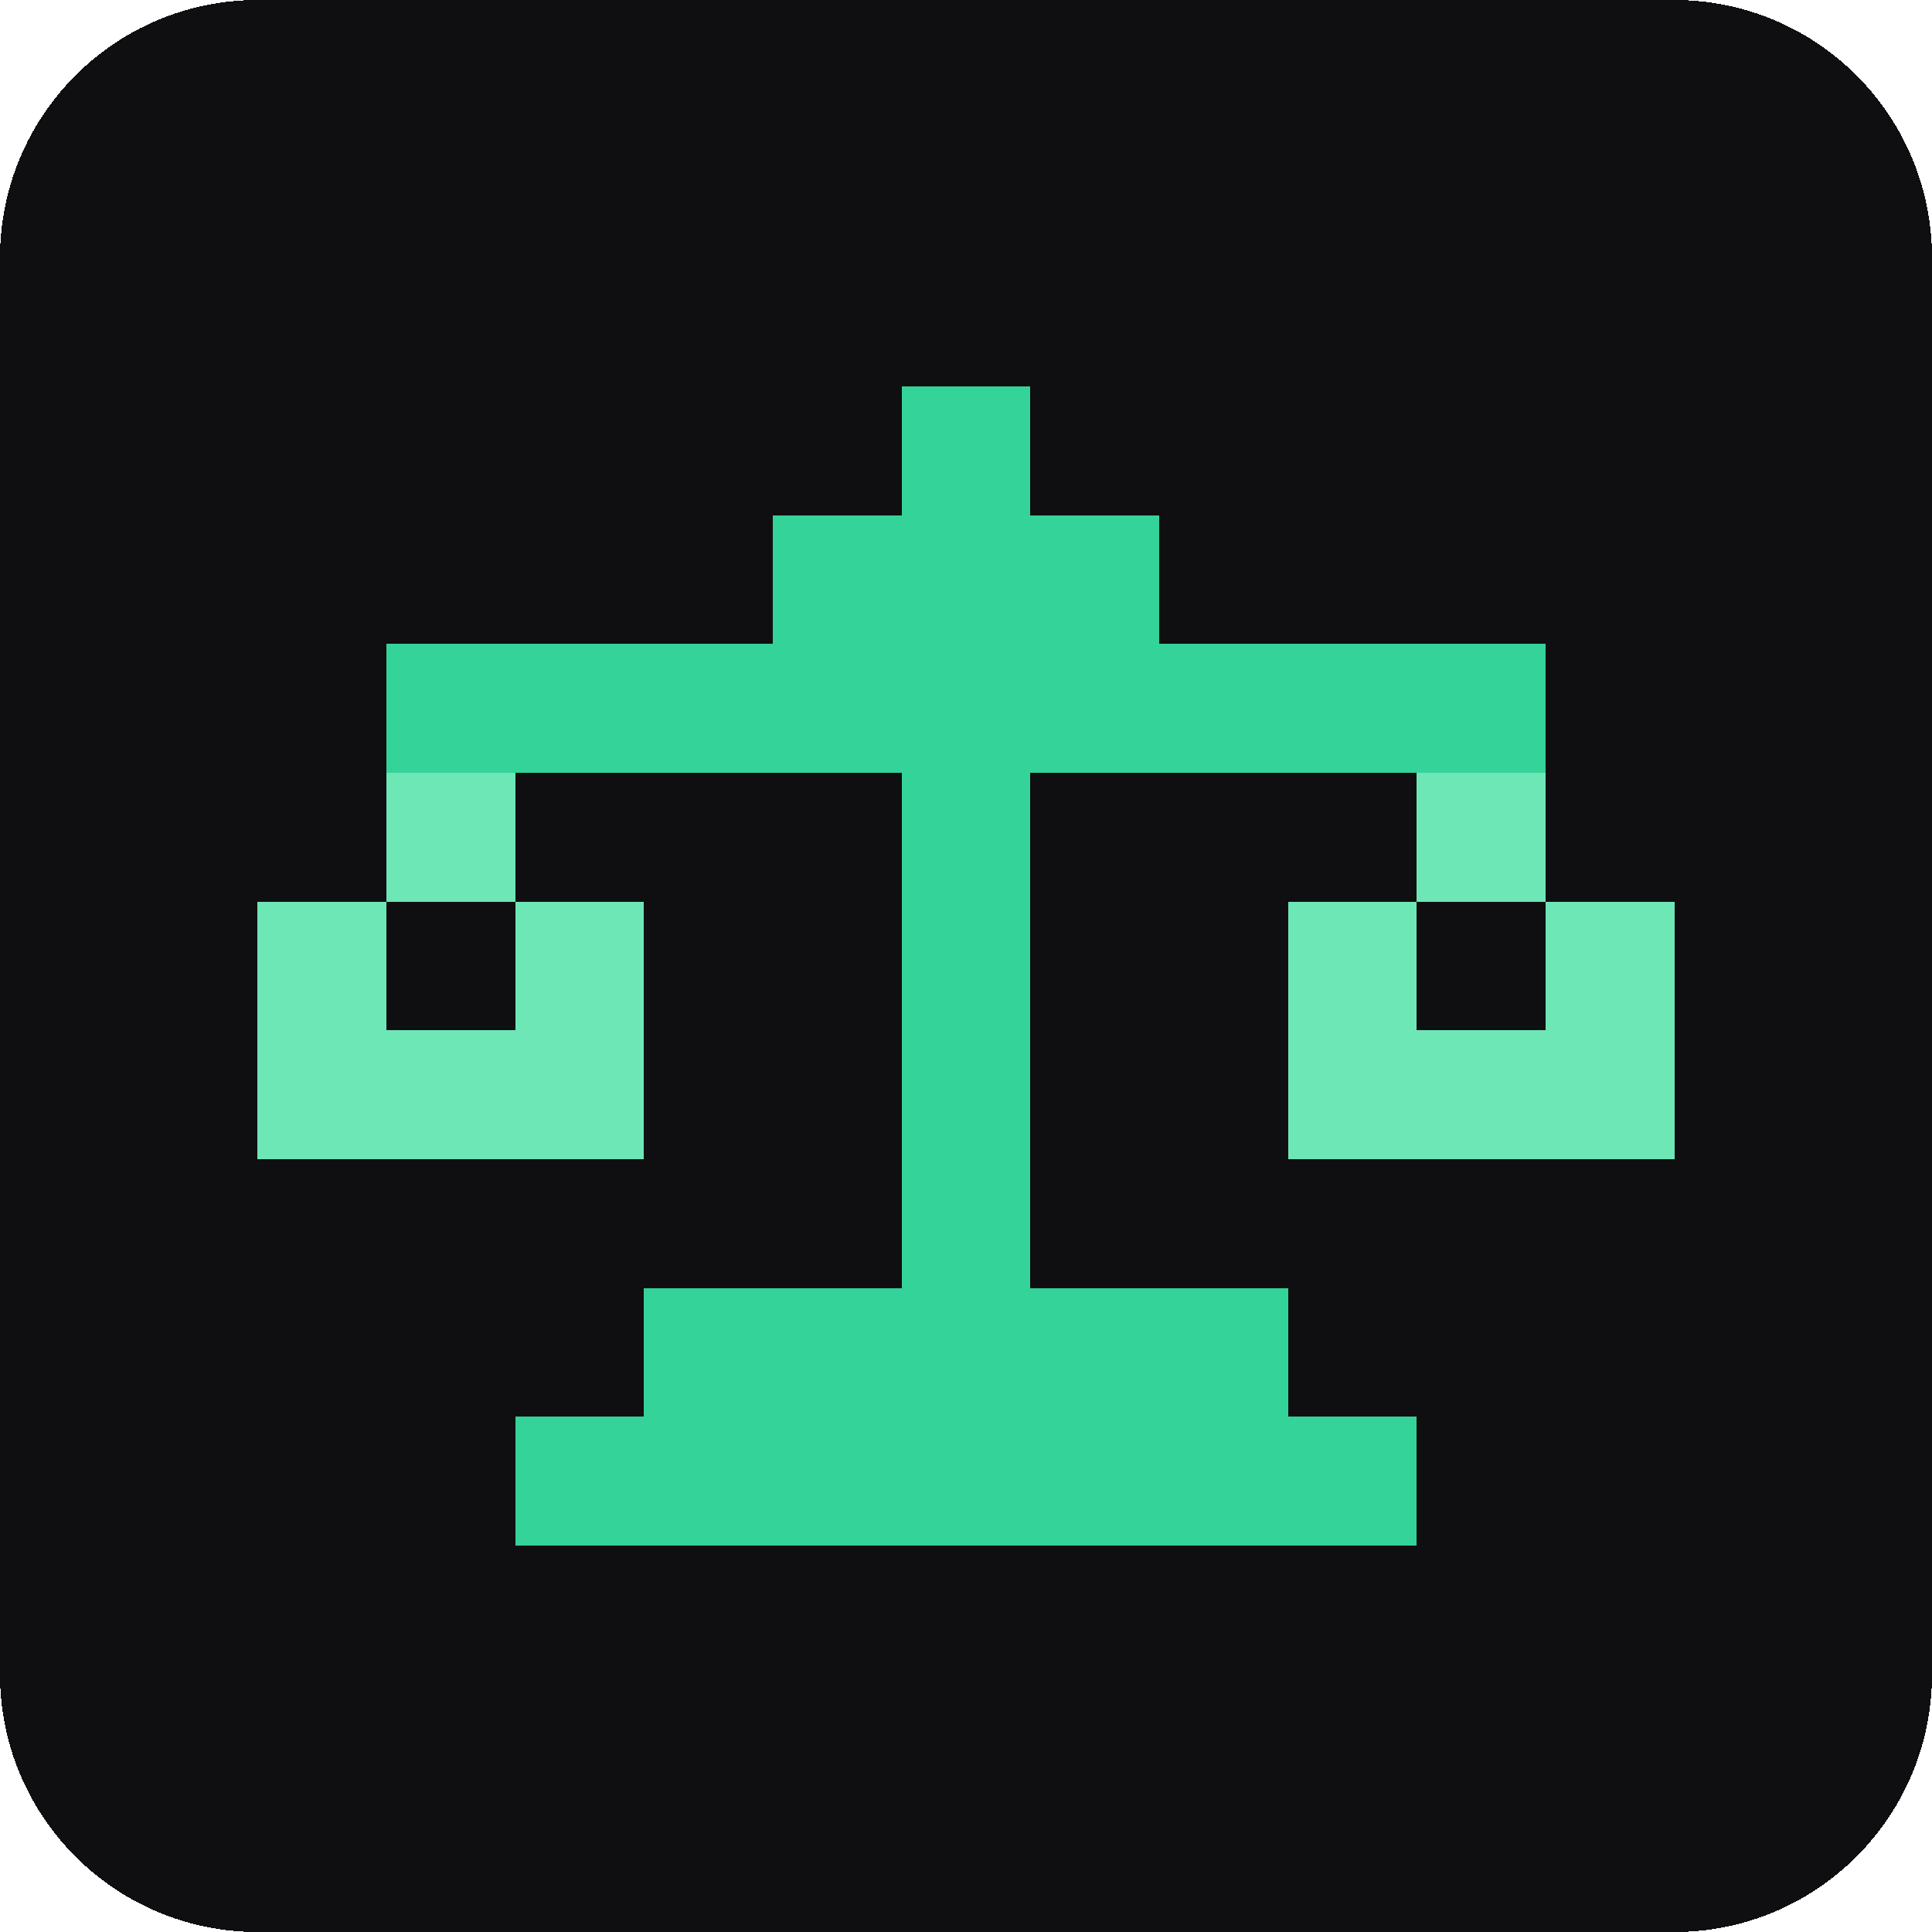
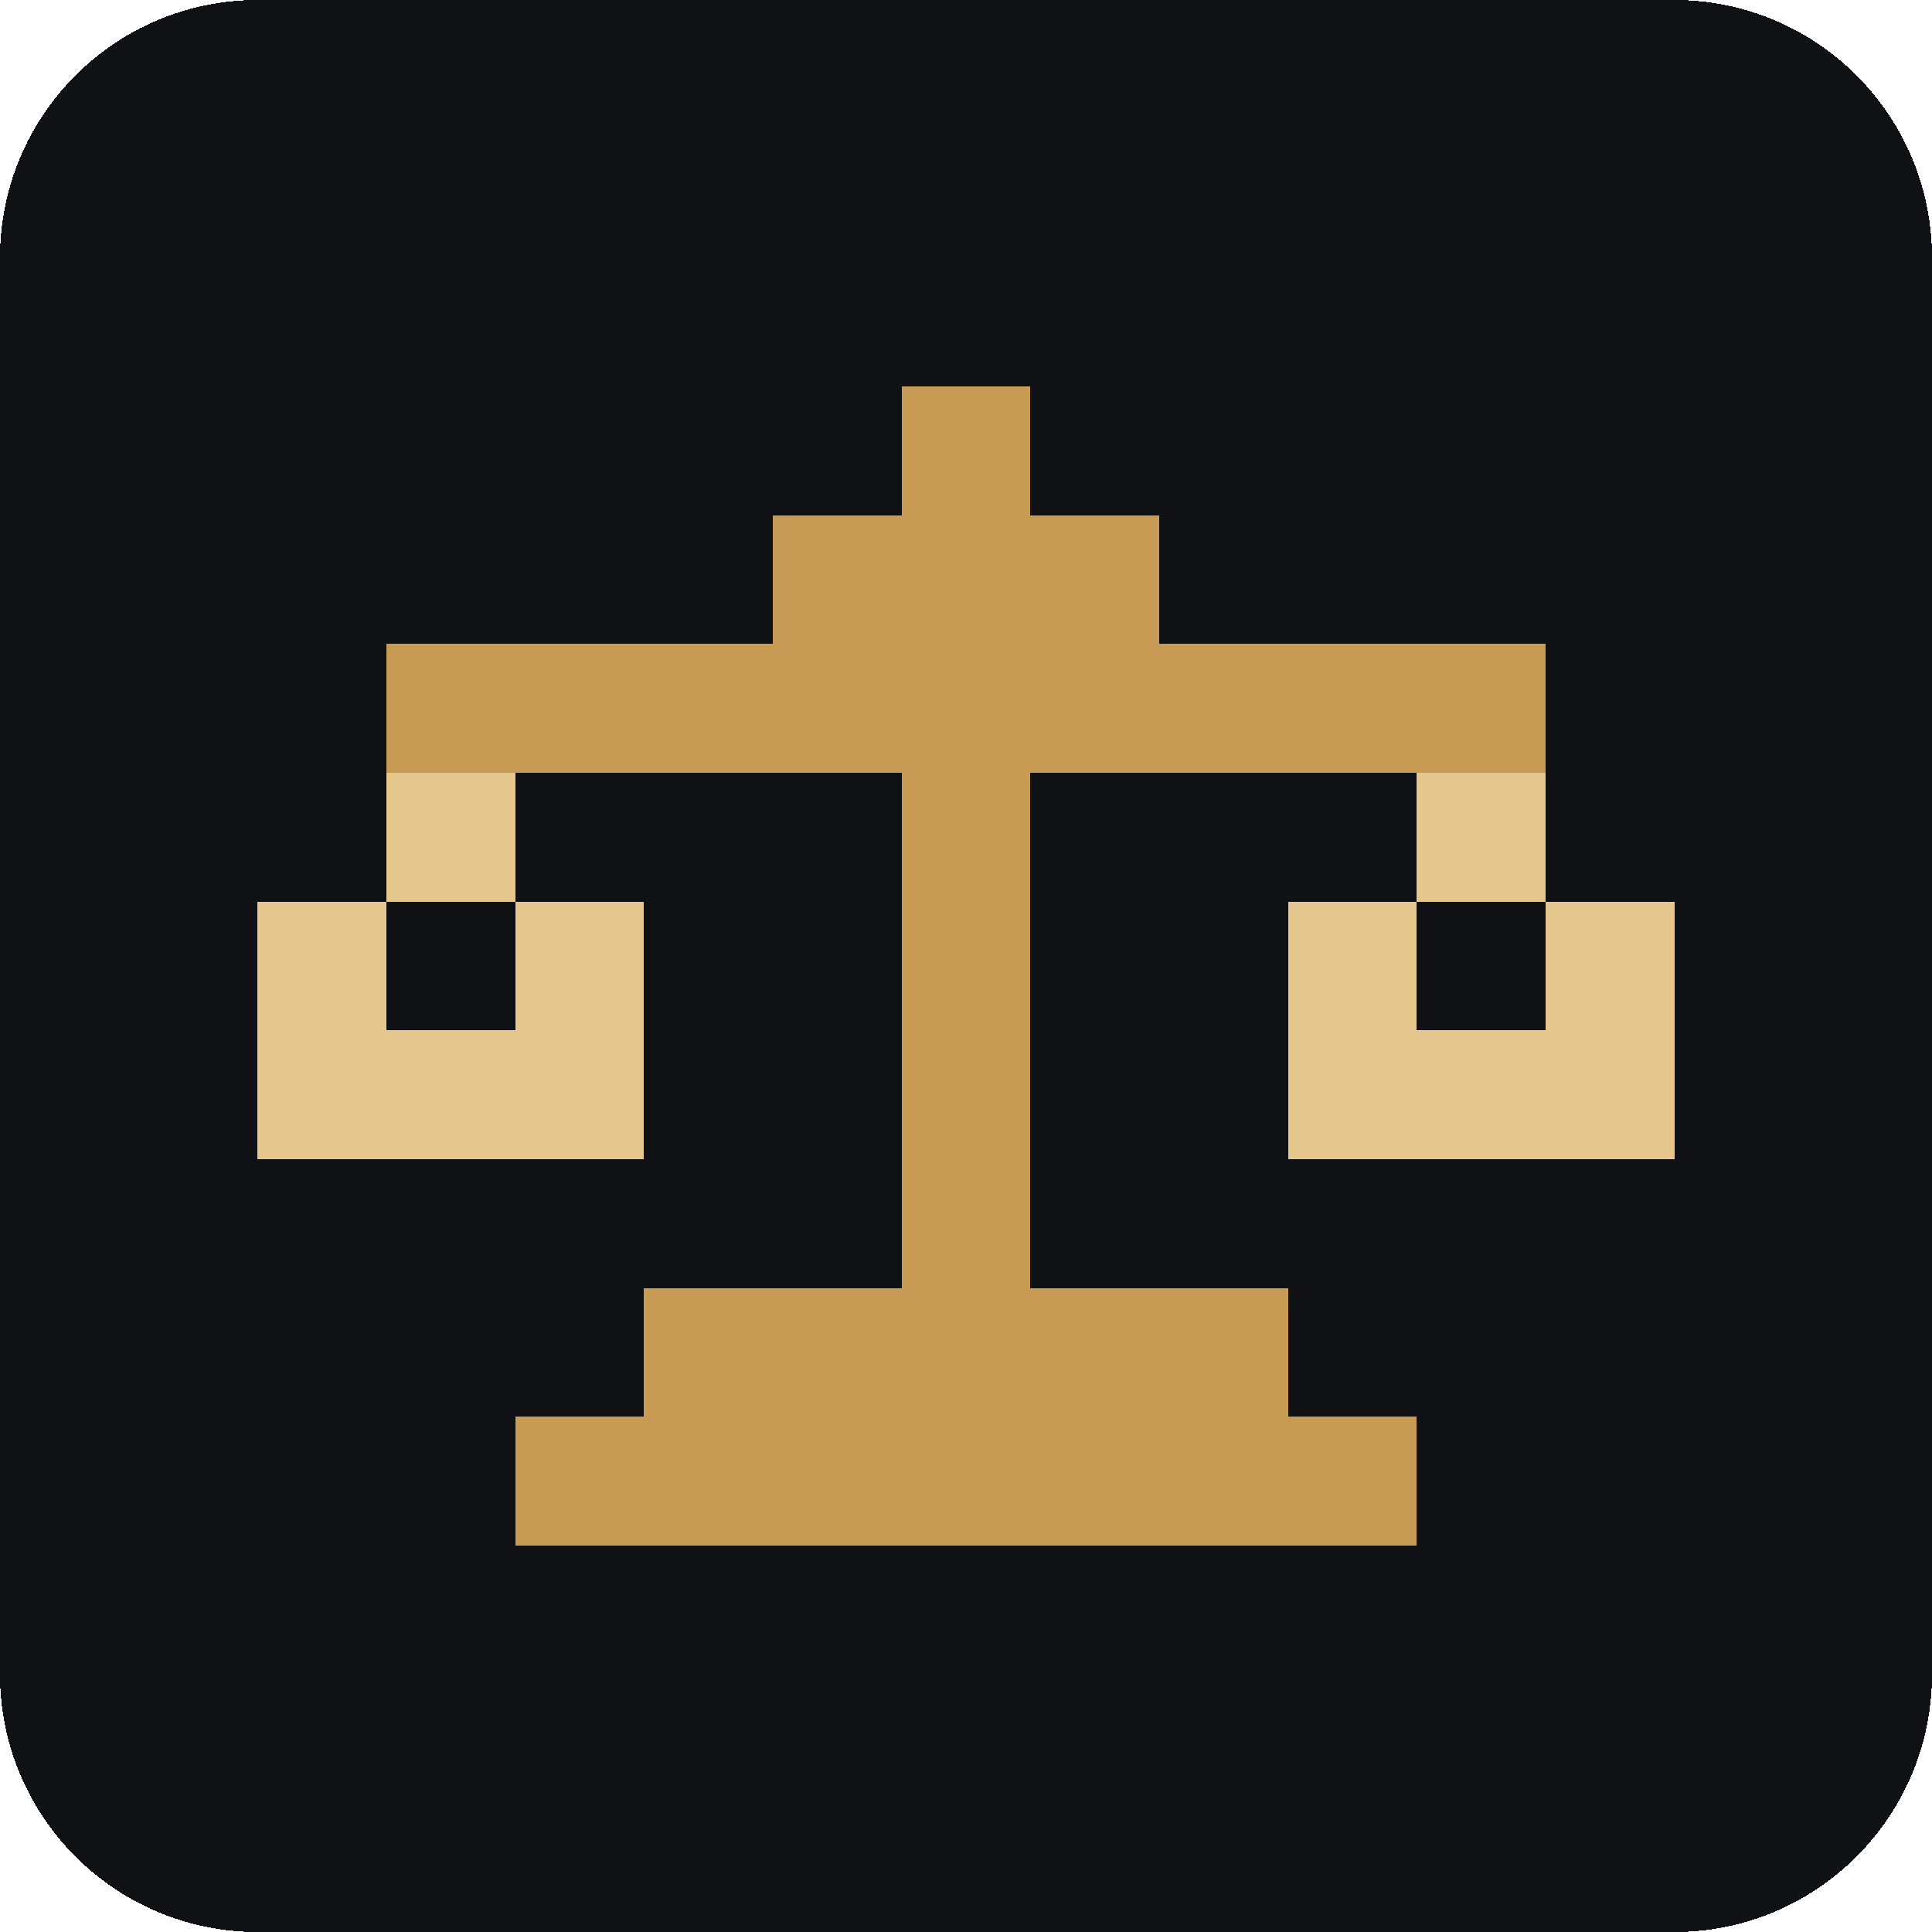
<svg xmlns="http://www.w3.org/2000/svg" viewBox="0 0 15 15" shape-rendering="crispEdges">
-   <rect width="15" height="15" rx="2" fill="#0f0f11" />
-   <rect x="7" y="3" width="1" height="1" fill="#34d399" />
-   <rect x="6" y="4" width="1" height="1" fill="#34d399" />
-   <rect x="7" y="4" width="1" height="1" fill="#34d399" />
-   <rect x="8" y="4" width="1" height="1" fill="#34d399" />
-   <rect x="3" y="5" width="1" height="1" fill="#34d399" />
-   <rect x="4" y="5" width="1" height="1" fill="#34d399" />
-   <rect x="5" y="5" width="1" height="1" fill="#34d399" />
-   <rect x="6" y="5" width="1" height="1" fill="#34d399" />
-   <rect x="7" y="5" width="1" height="1" fill="#34d399" />
-   <rect x="8" y="5" width="1" height="1" fill="#34d399" />
-   <rect x="9" y="5" width="1" height="1" fill="#34d399" />
-   <rect x="10" y="5" width="1" height="1" fill="#34d399" />
-   <rect x="11" y="5" width="1" height="1" fill="#34d399" />
-   <rect x="3" y="6" width="1" height="1" fill="#6ee7b7" />
-   <rect x="7" y="6" width="1" height="1" fill="#34d399" />
-   <rect x="11" y="6" width="1" height="1" fill="#6ee7b7" />
-   <rect x="2" y="7" width="1" height="1" fill="#6ee7b7" />
-   <rect x="4" y="7" width="1" height="1" fill="#6ee7b7" />
-   <rect x="7" y="7" width="1" height="1" fill="#34d399" />
-   <rect x="10" y="7" width="1" height="1" fill="#6ee7b7" />
-   <rect x="12" y="7" width="1" height="1" fill="#6ee7b7" />
-   <rect x="2" y="8" width="1" height="1" fill="#6ee7b7" />
-   <rect x="3" y="8" width="1" height="1" fill="#6ee7b7" />
-   <rect x="4" y="8" width="1" height="1" fill="#6ee7b7" />
-   <rect x="7" y="8" width="1" height="1" fill="#34d399" />
-   <rect x="10" y="8" width="1" height="1" fill="#6ee7b7" />
-   <rect x="11" y="8" width="1" height="1" fill="#6ee7b7" />
-   <rect x="12" y="8" width="1" height="1" fill="#6ee7b7" />
-   <rect x="7" y="9" width="1" height="1" fill="#34d399" />
-   <rect x="5" y="10" width="1" height="1" fill="#34d399" />
-   <rect x="6" y="10" width="1" height="1" fill="#34d399" />
-   <rect x="7" y="10" width="1" height="1" fill="#34d399" />
-   <rect x="8" y="10" width="1" height="1" fill="#34d399" />
-   <rect x="9" y="10" width="1" height="1" fill="#34d399" />
-   <rect x="4" y="11" width="1" height="1" fill="#34d399" />
-   <rect x="5" y="11" width="1" height="1" fill="#34d399" />
-   <rect x="6" y="11" width="1" height="1" fill="#34d399" />
-   <rect x="7" y="11" width="1" height="1" fill="#34d399" />
-   <rect x="8" y="11" width="1" height="1" fill="#34d399" />
-   <rect x="9" y="11" width="1" height="1" fill="#34d399" />
-   <rect x="10" y="11" width="1" height="1" fill="#34d399" />
+   <rect width="15" height="15" rx="2" fill="#101114" />
+   <rect x="7" y="3" width="1" height="1" fill="#C89B55" />
+   <rect x="6" y="4" width="1" height="1" fill="#C89B55" />
+   <rect x="7" y="4" width="1" height="1" fill="#C89B55" />
+   <rect x="8" y="4" width="1" height="1" fill="#C89B55" />
+   <rect x="3" y="5" width="1" height="1" fill="#C89B55" />
+   <rect x="4" y="5" width="1" height="1" fill="#C89B55" />
+   <rect x="5" y="5" width="1" height="1" fill="#C89B55" />
+   <rect x="6" y="5" width="1" height="1" fill="#C89B55" />
+   <rect x="7" y="5" width="1" height="1" fill="#C89B55" />
+   <rect x="8" y="5" width="1" height="1" fill="#C89B55" />
+   <rect x="9" y="5" width="1" height="1" fill="#C89B55" />
+   <rect x="10" y="5" width="1" height="1" fill="#C89B55" />
+   <rect x="11" y="5" width="1" height="1" fill="#C89B55" />
+   <rect x="3" y="6" width="1" height="1" fill="#E6C88F" />
+   <rect x="7" y="6" width="1" height="1" fill="#C89B55" />
+   <rect x="11" y="6" width="1" height="1" fill="#E6C88F" />
+   <rect x="2" y="7" width="1" height="1" fill="#E6C88F" />
+   <rect x="4" y="7" width="1" height="1" fill="#E6C88F" />
+   <rect x="7" y="7" width="1" height="1" fill="#C89B55" />
+   <rect x="10" y="7" width="1" height="1" fill="#E6C88F" />
+   <rect x="12" y="7" width="1" height="1" fill="#E6C88F" />
+   <rect x="2" y="8" width="1" height="1" fill="#E6C88F" />
+   <rect x="3" y="8" width="1" height="1" fill="#E6C88F" />
+   <rect x="4" y="8" width="1" height="1" fill="#E6C88F" />
+   <rect x="7" y="8" width="1" height="1" fill="#C89B55" />
+   <rect x="10" y="8" width="1" height="1" fill="#E6C88F" />
+   <rect x="11" y="8" width="1" height="1" fill="#E6C88F" />
+   <rect x="12" y="8" width="1" height="1" fill="#E6C88F" />
+   <rect x="7" y="9" width="1" height="1" fill="#C89B55" />
+   <rect x="5" y="10" width="1" height="1" fill="#C89B55" />
+   <rect x="6" y="10" width="1" height="1" fill="#C89B55" />
+   <rect x="7" y="10" width="1" height="1" fill="#C89B55" />
+   <rect x="8" y="10" width="1" height="1" fill="#C89B55" />
+   <rect x="9" y="10" width="1" height="1" fill="#C89B55" />
+   <rect x="4" y="11" width="1" height="1" fill="#C89B55" />
+   <rect x="5" y="11" width="1" height="1" fill="#C89B55" />
+   <rect x="6" y="11" width="1" height="1" fill="#C89B55" />
+   <rect x="7" y="11" width="1" height="1" fill="#C89B55" />
+   <rect x="8" y="11" width="1" height="1" fill="#C89B55" />
+   <rect x="9" y="11" width="1" height="1" fill="#C89B55" />
+   <rect x="10" y="11" width="1" height="1" fill="#C89B55" />
</svg>
